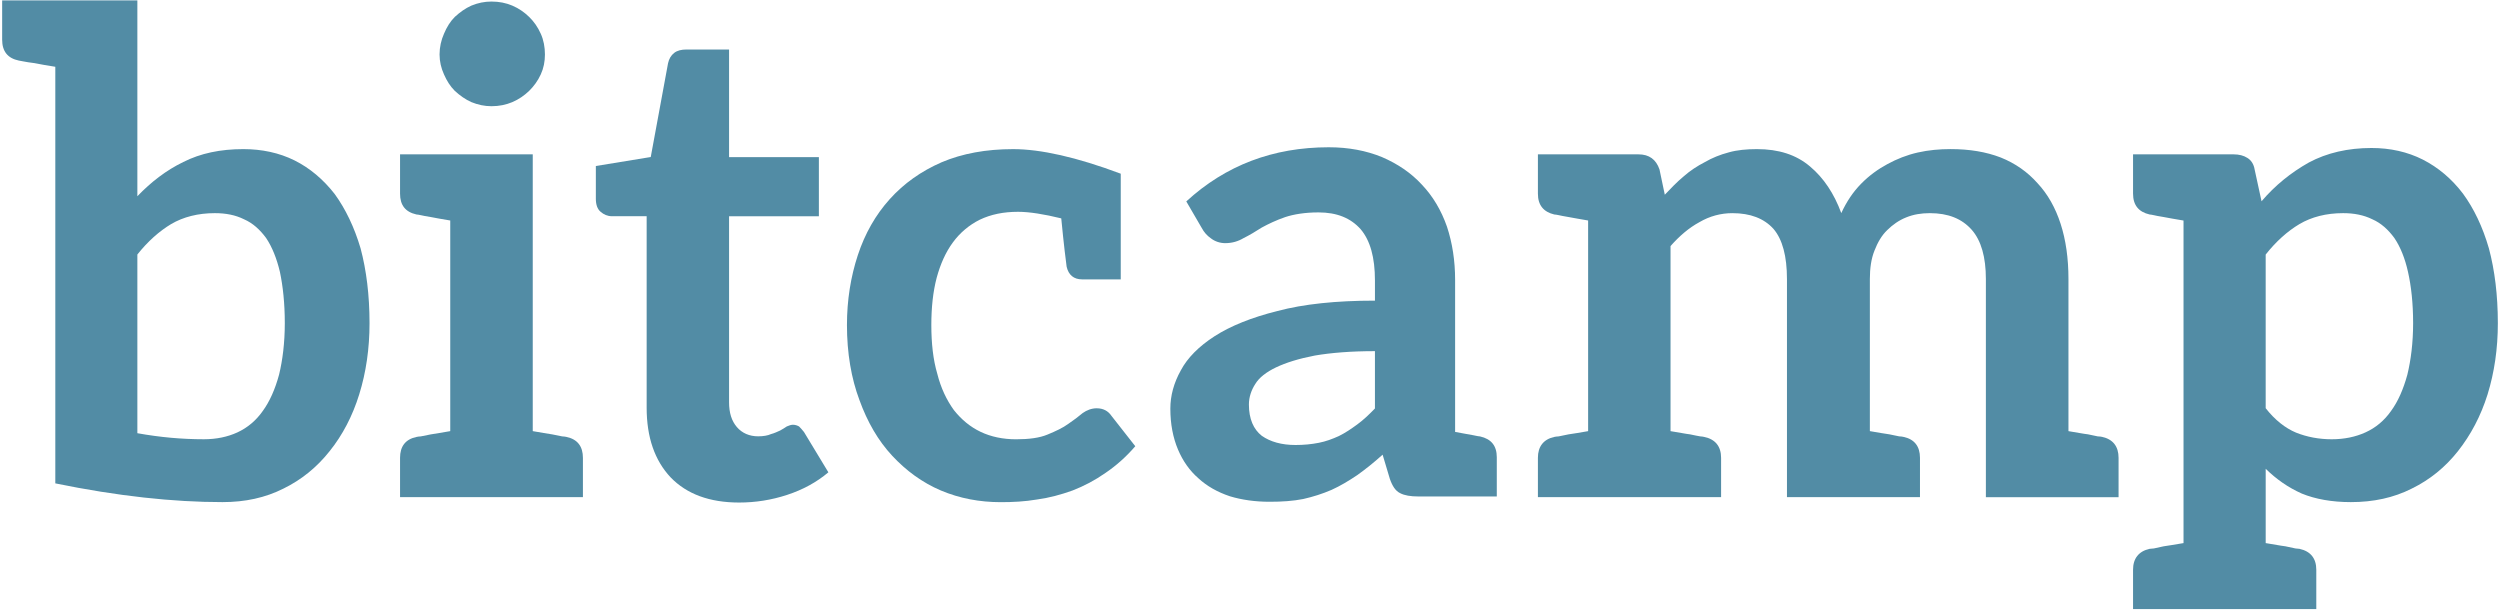
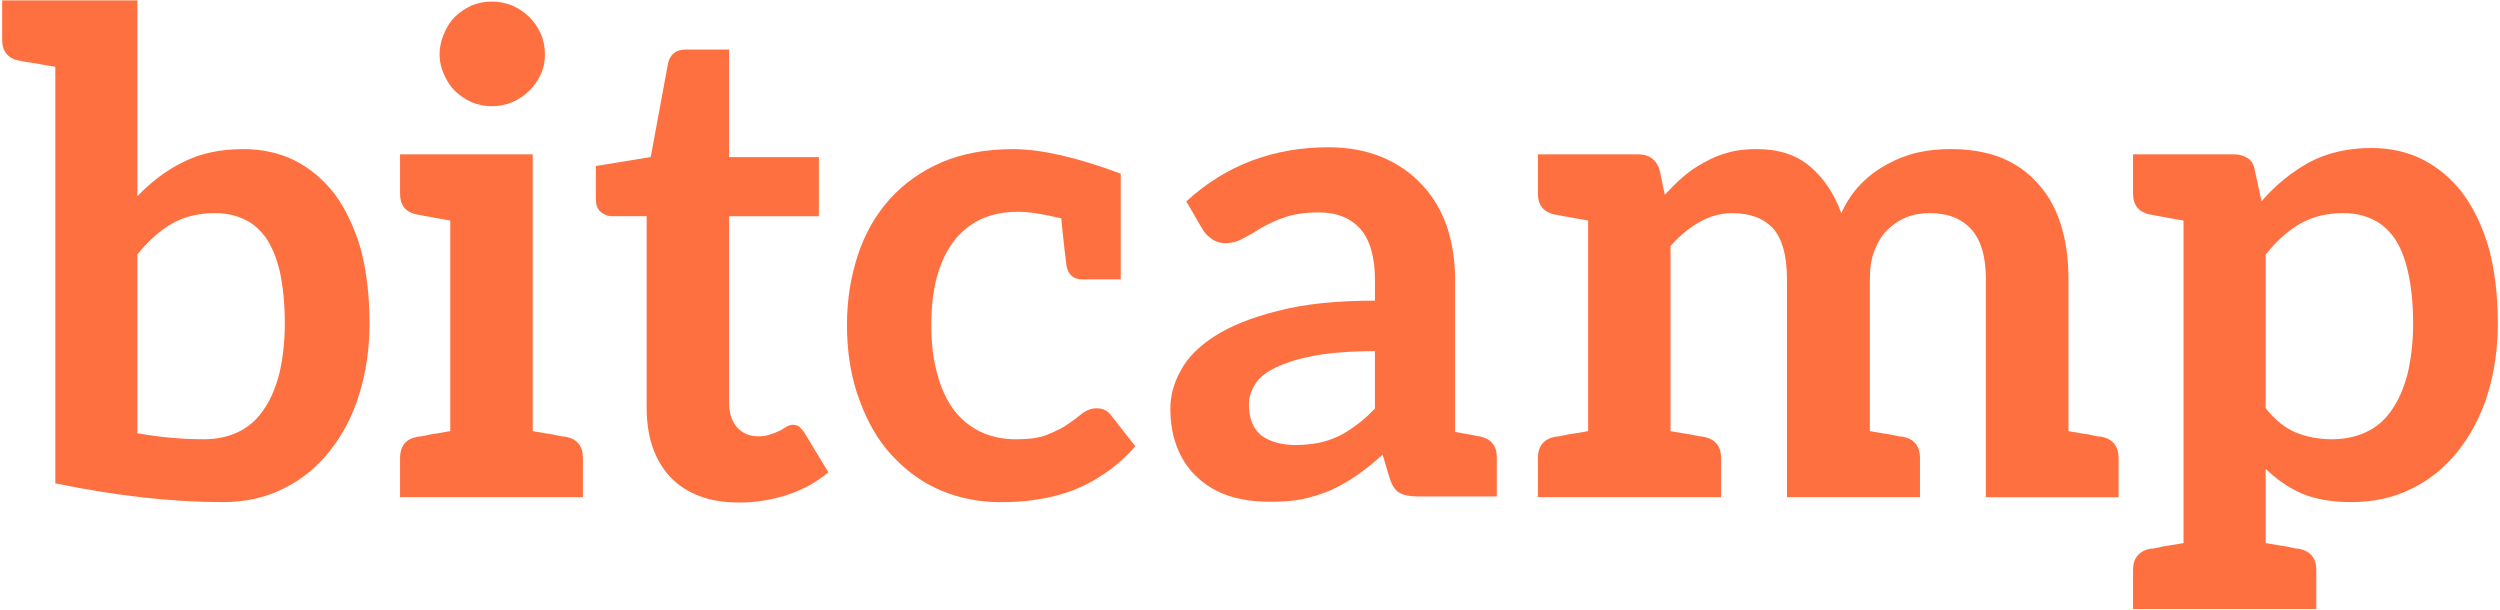
- <svg xmlns="http://www.w3.org/2000/svg" xmlns:ns1="http://www.openswatchbook.org/uri/2009/osb" xmlns:xlink="http://www.w3.org/1999/xlink" xml:space="preserve" enable-background="new 0 0 201 49" viewBox="0 0 201 49" height="49px" width="201px" y="0px" x="0px" id="Layer_1" version="1.1">
-   <defs id="defs21">
-     <linearGradient id="linearGradient3801" ns1:paint="solid">
-       <stop style="stop-color:#528ca5;stop-opacity:1;" offset="0" id="stop3803" />
-     </linearGradient>
-     <linearGradient xlink:href="#linearGradient3801" id="linearGradient3805" x1="0.173" y1="24.5" x2="200.827" y2="24.5" gradientUnits="userSpaceOnUse" />
-   </defs>
-   <g id="g3" style="fill-opacity:1;fill:url(#linearGradient3805)">
-     <g id="g3000" style="fill-opacity:1;fill:url(#linearGradient3805)">
-       <path id="path5" d="M29.71,25.982c0,2.053-0.28,3.963-0.83,5.731c-0.537,1.732-1.335,3.264-2.379,4.562   c-1.023,1.294-2.262,2.298-3.712,3.008c-1.454,0.733-3.073,1.087-4.899,1.087c-3.966,0-8.434-0.479-13.443-1.507v-8.619V5.369   C3.772,5.269,3.205,5.158,2.783,5.077C2.361,5.029,2.084,4.975,1.91,4.943C1.719,4.912,1.585,4.887,1.514,4.87   C0.625,4.684,0.173,4.137,0.173,3.19V0.031h4.274h6.597v15.747c1.098-1.147,2.325-2.09,3.69-2.751   c1.389-0.702,2.98-1.038,4.834-1.038c1.483,0,2.873,0.293,4.109,0.906c1.238,0.618,2.313,1.529,3.227,2.697   c0.875,1.204,1.581,2.665,2.087,4.378C29.457,21.717,29.71,23.732,29.71,25.982z M22.898,25.982c0-1.604-0.154-2.986-0.392-4.117   c-0.26-1.096-0.633-2.019-1.11-2.728c-0.496-0.675-1.072-1.2-1.772-1.505c-0.689-0.344-1.466-0.495-2.349-0.495   c-1.357,0-2.54,0.306-3.515,0.878c-0.957,0.573-1.877,1.392-2.716,2.448V34.83c1.804,0.324,3.566,0.486,5.346,0.486   c0.99,0,1.902-0.184,2.7-0.553c0.799-0.37,1.491-0.939,2.043-1.728c0.549-0.757,0.984-1.731,1.304-2.911   C22.719,28.968,22.898,27.561,22.898,25.982z" fill="#FF7040" style="fill-opacity:1;fill:url(#linearGradient3805)" />
-       <path id="path7" d="M46.867,36.811v3.161h-4.034h-6.632h-4.037v-3.161c0-0.907,0.42-1.491,1.322-1.681   c0.094-0.019,0.185-0.038,0.355-0.046c0.139-0.021,0.414-0.08,0.793-0.159c0.384-0.048,0.892-0.157,1.566-0.262V17.728   c-0.676-0.101-1.185-0.212-1.566-0.278c-0.379-0.059-0.654-0.115-0.793-0.148c-0.172-0.033-0.263-0.055-0.355-0.057   c-0.902-0.204-1.322-0.753-1.322-1.68V12.41h4.037h6.632v22.253c0.669,0.104,1.189,0.214,1.567,0.262   c0.381,0.082,0.656,0.139,0.791,0.159c0.173,0.008,0.268,0.027,0.358,0.046C46.441,35.319,46.867,35.903,46.867,36.811z    M43.479,5.98c-0.236,0.518-0.561,0.959-0.938,1.328c-0.381,0.368-0.835,0.684-1.354,0.904c-0.513,0.214-1.054,0.327-1.674,0.327   c-0.559,0-1.084-0.113-1.611-0.327c-0.494-0.221-0.932-0.536-1.334-0.904c-0.369-0.369-0.647-0.811-0.872-1.328   c-0.225-0.493-0.356-1.036-0.356-1.601c0-0.583,0.132-1.165,0.356-1.664c0.225-0.538,0.503-0.99,0.872-1.357   c0.402-0.37,0.84-0.688,1.334-0.908c0.525-0.216,1.051-0.325,1.611-0.325c0.62,0,1.161,0.109,1.674,0.325   c0.521,0.222,0.975,0.538,1.354,0.908c0.377,0.367,0.701,0.818,0.938,1.357c0.228,0.499,0.334,1.081,0.334,1.664   C43.814,4.943,43.707,5.486,43.479,5.98z" fill="#FF7040" style="fill-opacity:1;fill:url(#linearGradient3805)" />
-       <path id="path9" d="M53.925,38.388c-1.288-1.367-1.934-3.233-1.934-5.608V17.384h-2.796c-0.346,0-0.654-0.136-0.903-0.354   c-0.266-0.216-0.386-0.591-0.386-1.045v-2.638l4.414-0.722l1.391-7.54c0.074-0.347,0.239-0.635,0.494-0.831   c0.246-0.197,0.592-0.273,0.979-0.273h3.433v8.655h7.221v4.751h-7.221v14.95c0,0.86,0.206,1.505,0.626,1.997   c0.423,0.496,1.018,0.746,1.712,0.746c0.406,0,0.775-0.06,1.027-0.177c0.288-0.076,0.534-0.198,0.742-0.29   c0.204-0.125,0.381-0.21,0.534-0.327c0.184-0.077,0.341-0.136,0.492-0.136c0.194,0,0.346,0.057,0.493,0.136   c0.109,0.117,0.252,0.253,0.399,0.45l1.959,3.238c-0.947,0.8-2.063,1.405-3.313,1.813c-1.248,0.413-2.547,0.617-3.863,0.617   C57.036,40.403,55.216,39.719,53.925,38.388z" fill="#FF7040" style="fill-opacity:1;fill:url(#linearGradient3805)" />
-       <path id="path11" d="M91.277,35.877c-0.748,0.866-1.538,1.563-2.396,2.146c-0.861,0.601-1.721,1.053-2.654,1.414   c-0.934,0.336-1.869,0.589-2.837,0.721c-1.01,0.171-1.97,0.216-2.939,0.216c-1.68,0-3.298-0.302-4.803-0.938   c-1.496-0.637-2.784-1.582-3.912-2.791c-1.128-1.21-1.995-2.706-2.638-4.483c-0.655-1.743-1.003-3.777-1.003-6.024   c0-2.012,0.303-3.887,0.874-5.624c0.572-1.736,1.427-3.237,2.565-4.502c1.14-1.264,2.518-2.244,4.175-2.967   c1.658-0.702,3.572-1.055,5.745-1.055c2.207,0,5.082,0.637,8.654,1.975v8.497H89.88h-0.653h-2.222   c-0.675,0-1.095-0.354-1.248-1.021c-0.059-0.431-0.225-1.735-0.432-3.884c-1.383-0.338-2.565-0.528-3.475-0.528   c-1.18,0-2.193,0.213-3.075,0.635c-0.844,0.42-1.587,1.039-2.158,1.819c-0.577,0.778-1.009,1.745-1.308,2.847   c-0.297,1.133-0.43,2.402-0.43,3.81c0,1.466,0.146,2.785,0.478,3.909c0.293,1.162,0.75,2.109,1.332,2.918   c0.61,0.768,1.311,1.351,2.152,1.753c0.837,0.399,1.802,0.599,2.857,0.599c1.053,0,1.898-0.116,2.531-0.384   c0.649-0.268,1.222-0.531,1.672-0.863c0.428-0.293,0.832-0.594,1.149-0.864c0.326-0.23,0.712-0.382,1.122-0.382   c0.519,0,0.917,0.205,1.195,0.616L91.277,35.877z" fill="#FF7040" style="fill-opacity:1;fill:url(#linearGradient3805)" />
-       <path id="path13" d="M120.342,36.764v3.152h-3.351h-0.709h-2.237c-0.636,0-1.121-0.08-1.476-0.267   c-0.376-0.182-0.624-0.573-0.827-1.155l-0.58-1.938c-0.692,0.624-1.364,1.162-2.044,1.647c-0.673,0.453-1.372,0.873-2.069,1.186   c-0.729,0.314-1.474,0.552-2.271,0.732c-0.812,0.161-1.701,0.221-2.704,0.221c-1.145,0-2.221-0.148-3.191-0.442   c-1.006-0.336-1.848-0.817-2.531-1.445c-0.72-0.628-1.255-1.4-1.643-2.317c-0.4-0.947-0.613-2.046-0.613-3.28   c0-1.042,0.276-2.065,0.839-3.075c0.534-1.009,1.454-1.939,2.722-2.754c1.266-0.813,2.951-1.502,5.051-2.024   c2.1-0.56,4.717-0.834,7.838-0.834v-1.62c0-1.855-0.382-3.215-1.147-4.119c-0.803-0.902-1.909-1.355-3.393-1.355   c-1.076,0-1.979,0.149-2.672,0.376c-0.729,0.253-1.347,0.547-1.886,0.841c-0.511,0.329-1.009,0.625-1.466,0.85   c-0.428,0.257-0.915,0.405-1.474,0.405c-0.42,0-0.826-0.139-1.132-0.373c-0.341-0.236-0.569-0.5-0.766-0.865l-1.232-2.117   c3.162-2.905,6.979-4.354,11.454-4.354c1.594,0,3.02,0.274,4.28,0.79c1.258,0.543,2.327,1.26,3.209,2.218   c0.881,0.926,1.556,2.06,2.015,3.375c0.435,1.316,0.655,2.743,0.655,4.28v12.223c0.617,0.127,1.086,0.188,1.438,0.262   c0.313,0.072,0.504,0.1,0.566,0.1C119.899,35.293,120.342,35.841,120.342,36.764z M110.545,28.232   c-1.938,0-3.536,0.133-4.832,0.354c-1.303,0.25-2.34,0.58-3.118,0.95c-0.775,0.372-1.36,0.817-1.673,1.341   c-0.314,0.481-0.51,1.054-0.51,1.642c0,1.159,0.366,1.996,1.035,2.519c0.689,0.484,1.599,0.74,2.716,0.74   c0.65,0,1.274-0.059,1.872-0.177c0.562-0.11,1.086-0.304,1.613-0.544c0.518-0.255,0.987-0.575,1.47-0.928   c0.484-0.351,0.934-0.778,1.427-1.287V28.232z" fill="#FF7040" style="fill-opacity:1;fill:url(#linearGradient3805)" />
-       <path id="path15" d="M170.333,36.811v3.163H166.3h-6.635V22.44c0-1.771-0.377-3.095-1.134-3.961   c-0.792-0.895-1.892-1.342-3.375-1.342c-0.689,0-1.318,0.106-1.887,0.337c-0.596,0.236-1.098,0.594-1.537,1.027   c-0.441,0.422-0.77,0.988-1.028,1.657c-0.26,0.649-0.367,1.414-0.367,2.28v12.224c0.657,0.106,1.186,0.214,1.565,0.258   c0.379,0.083,0.654,0.139,0.789,0.163c0.175,0.004,0.269,0.027,0.36,0.046c0.882,0.188,1.315,0.773,1.315,1.68v3.162h-4.027h-6.667   V22.44c0-1.84-0.362-3.196-1.085-4.039c-0.762-0.843-1.864-1.263-3.305-1.263c-0.928,0-1.825,0.239-2.653,0.726   c-0.83,0.448-1.593,1.1-2.318,1.919v14.881c0.675,0.104,1.181,0.214,1.566,0.258c0.412,0.083,0.65,0.139,0.822,0.163   c0.138,0.004,0.23,0.027,0.32,0.044c0.903,0.188,1.357,0.771,1.357,1.68v3.162h-4.063h-6.627h-4.038v-3.162   c-0.003-0.904,0.451-1.491,1.316-1.68c0.093-0.017,0.2-0.04,0.356-0.044c0.138-0.024,0.414-0.08,0.794-0.163   c0.38-0.044,0.928-0.153,1.571-0.258V17.728c-0.645-0.104-1.194-0.213-1.571-0.278c-0.38-0.063-0.656-0.118-0.794-0.151   c-0.156-0.031-0.266-0.052-0.356-0.054c-0.865-0.207-1.319-0.753-1.316-1.68V12.41h4.038h4.047c0.861,0,1.414,0.41,1.69,1.211   l0.427,2.035c0.496-0.522,0.977-1.028,1.524-1.481c0.509-0.453,1.098-0.833,1.689-1.138c0.591-0.344,1.236-0.604,1.935-0.788   c0.661-0.188,1.436-0.26,2.257-0.26c1.742,0,3.155,0.443,4.279,1.401c1.094,0.921,1.927,2.174,2.505,3.743   c0.429-0.927,0.947-1.701,1.594-2.359c0.643-0.657,1.36-1.174,2.12-1.583c0.754-0.41,1.563-0.732,2.439-0.93   c0.87-0.196,1.745-0.274,2.627-0.274c1.519,0,2.85,0.218,4.038,0.675c1.179,0.473,2.159,1.165,2.956,2.063   c0.821,0.877,1.443,1.977,1.861,3.271c0.42,1.298,0.63,2.777,0.63,4.44v12.228c0.644,0.101,1.185,0.214,1.564,0.255   c0.38,0.083,0.656,0.139,0.79,0.166c0.173,0.003,0.268,0.024,0.359,0.042C169.889,35.319,170.333,35.903,170.333,36.811z" fill="#FF7040" style="fill-opacity:1;fill:url(#linearGradient3805)" />
-       <path id="path17" d="M200.827,25.982c0,2.053-0.28,3.964-0.828,5.734c-0.541,1.731-1.355,3.263-2.381,4.559   c-1.023,1.294-2.26,2.298-3.713,3.008c-1.456,0.736-3.073,1.087-4.9,1.087c-1.529,0-2.858-0.243-3.942-0.688   c-1.087-0.484-2.04-1.147-2.901-1.992v5.975c0.679,0.104,1.187,0.213,1.583,0.257c0.398,0.084,0.637,0.139,0.809,0.173   c0.138,0.021,0.239,0.021,0.321,0.031c0.904,0.196,1.355,0.774,1.355,1.684v3.159h-4.068h-6.607h-4.058V45.81   c0-0.904,0.449-1.487,1.332-1.684c0.078-0.011,0.206-0.011,0.344-0.031c0.136-0.034,0.41-0.089,0.79-0.173   c0.381-0.045,0.93-0.152,1.592-0.257V17.731c-0.666-0.104-1.211-0.213-1.592-0.281c-0.38-0.059-0.654-0.115-0.79-0.148   c-0.138-0.031-0.27-0.053-0.344-0.057c-0.883-0.204-1.332-0.75-1.332-1.68V12.41h4.058h4.028c0.43,0,0.805,0.092,1.107,0.286   c0.319,0.195,0.514,0.518,0.582,0.928l0.556,2.56c1.081-1.273,2.354-2.301,3.803-3.118c1.452-0.777,3.137-1.167,5.041-1.167   c1.497,0,2.887,0.307,4.124,0.933c1.239,0.634,2.313,1.535,3.225,2.733c0.877,1.197,1.584,2.666,2.086,4.404   C200.574,21.715,200.827,23.737,200.827,25.982z M194.015,25.982c0-1.604-0.155-2.982-0.411-4.117   c-0.242-1.096-0.617-2.019-1.096-2.728c-0.492-0.671-1.069-1.2-1.768-1.505c-0.692-0.342-1.47-0.495-2.351-0.495   c-1.355,0-2.543,0.306-3.512,0.879c-0.961,0.572-1.88,1.391-2.716,2.45v12.354c0.743,0.949,1.583,1.604,2.437,1.961   c0.891,0.357,1.861,0.536,2.875,0.536c0.99,0,1.909-0.186,2.716-0.555c0.807-0.366,1.507-0.939,2.056-1.726   c0.552-0.757,0.985-1.733,1.306-2.911C193.833,28.968,194.015,27.563,194.015,25.982z" fill="#FF7040" style="fill-opacity:1;fill:url(#linearGradient3805)" />
-     </g>
+ <svg xmlns="http://www.w3.org/2000/svg" version="1.1" id="Layer_1" x="0px" y="0px" width="201px" height="49px" viewBox="0 0 201 49" enable-background="new 0 0 201 49" xml:space="preserve">
+   <g>
+     <path fill="#FF7040" d="M29.71,25.982c0,2.053-0.28,3.963-0.83,5.731c-0.537,1.732-1.335,3.264-2.379,4.562   c-1.023,1.294-2.262,2.298-3.712,3.008c-1.454,0.733-3.073,1.087-4.899,1.087c-3.966,0-8.434-0.479-13.443-1.507v-8.619V5.369   C3.772,5.269,3.205,5.158,2.783,5.077C2.361,5.029,2.084,4.975,1.91,4.943C1.719,4.912,1.585,4.887,1.514,4.87   C0.625,4.684,0.173,4.137,0.173,3.19V0.031h4.274h6.597v15.747c1.098-1.147,2.325-2.09,3.69-2.751   c1.389-0.702,2.98-1.038,4.834-1.038c1.483,0,2.873,0.293,4.109,0.906c1.238,0.618,2.313,1.529,3.227,2.697   c0.875,1.204,1.581,2.665,2.087,4.378C29.457,21.717,29.71,23.732,29.71,25.982z M22.898,25.982c0-1.604-0.154-2.986-0.392-4.117   c-0.26-1.096-0.633-2.019-1.11-2.728c-0.496-0.675-1.072-1.2-1.772-1.505c-0.689-0.344-1.466-0.495-2.349-0.495   c-1.357,0-2.54,0.306-3.515,0.878c-0.957,0.573-1.877,1.392-2.716,2.448V34.83c1.804,0.324,3.566,0.486,5.346,0.486   c0.99,0,1.902-0.184,2.7-0.553c0.799-0.37,1.491-0.939,2.043-1.728c0.549-0.757,0.984-1.731,1.304-2.911   C22.719,28.968,22.898,27.561,22.898,25.982z" />
+     <path fill="#FF7040" d="M46.867,36.811v3.161h-4.034h-6.632h-4.037v-3.161c0-0.907,0.42-1.491,1.322-1.681   c0.094-0.019,0.185-0.038,0.355-0.046c0.139-0.021,0.414-0.08,0.793-0.159c0.384-0.048,0.892-0.157,1.566-0.262V17.728   c-0.676-0.101-1.185-0.212-1.566-0.278c-0.379-0.059-0.654-0.115-0.793-0.148c-0.172-0.033-0.263-0.055-0.355-0.057   c-0.902-0.204-1.322-0.753-1.322-1.68V12.41h4.037h6.632v22.253c0.669,0.104,1.189,0.214,1.567,0.262   c0.381,0.082,0.656,0.139,0.791,0.159c0.173,0.008,0.268,0.027,0.358,0.046C46.441,35.319,46.867,35.903,46.867,36.811z    M43.479,5.98c-0.236,0.518-0.561,0.959-0.938,1.328c-0.381,0.368-0.835,0.684-1.354,0.904c-0.513,0.214-1.054,0.327-1.674,0.327   c-0.559,0-1.084-0.113-1.611-0.327c-0.494-0.221-0.932-0.536-1.334-0.904c-0.369-0.369-0.647-0.811-0.872-1.328   c-0.225-0.493-0.356-1.036-0.356-1.601c0-0.583,0.132-1.165,0.356-1.664c0.225-0.538,0.503-0.99,0.872-1.357   c0.402-0.37,0.84-0.688,1.334-0.908c0.525-0.216,1.051-0.325,1.611-0.325c0.62,0,1.161,0.109,1.674,0.325   c0.521,0.222,0.975,0.538,1.354,0.908c0.377,0.367,0.701,0.818,0.938,1.357c0.228,0.499,0.334,1.081,0.334,1.664   C43.814,4.943,43.707,5.486,43.479,5.98z" />
+     <path fill="#FF7040" d="M53.925,38.388c-1.288-1.367-1.934-3.233-1.934-5.608V17.384h-2.796c-0.346,0-0.654-0.136-0.903-0.354   c-0.266-0.216-0.386-0.591-0.386-1.045v-2.638l4.414-0.722l1.391-7.54c0.074-0.347,0.239-0.635,0.494-0.831   c0.246-0.197,0.592-0.273,0.979-0.273h3.433v8.655h7.221v4.751h-7.221v14.95c0,0.86,0.206,1.505,0.626,1.997   c0.423,0.496,1.018,0.746,1.712,0.746c0.406,0,0.775-0.06,1.027-0.177c0.288-0.076,0.534-0.198,0.742-0.29   c0.204-0.125,0.381-0.21,0.534-0.327c0.184-0.077,0.341-0.136,0.492-0.136c0.194,0,0.346,0.057,0.493,0.136   c0.109,0.117,0.252,0.253,0.399,0.45l1.959,3.238c-0.947,0.8-2.063,1.405-3.313,1.813c-1.248,0.413-2.547,0.617-3.863,0.617   C57.036,40.403,55.216,39.719,53.925,38.388z" />
+     <path fill="#FF7040" d="M91.277,35.877c-0.748,0.866-1.538,1.563-2.396,2.146c-0.861,0.601-1.721,1.053-2.654,1.414   c-0.934,0.336-1.869,0.589-2.837,0.721c-1.01,0.171-1.97,0.216-2.939,0.216c-1.68,0-3.298-0.302-4.803-0.938   c-1.496-0.637-2.784-1.582-3.912-2.791c-1.128-1.21-1.995-2.706-2.638-4.483c-0.655-1.743-1.003-3.777-1.003-6.024   c0-2.012,0.303-3.887,0.874-5.624c0.572-1.736,1.427-3.237,2.565-4.502c1.14-1.264,2.518-2.244,4.175-2.967   c1.658-0.702,3.572-1.055,5.745-1.055c2.207,0,5.082,0.637,8.654,1.975v8.497H89.88h-0.653h-2.222   c-0.675,0-1.095-0.354-1.248-1.021c-0.059-0.431-0.225-1.735-0.432-3.884c-1.383-0.338-2.565-0.528-3.475-0.528   c-1.18,0-2.193,0.213-3.075,0.635c-0.844,0.42-1.587,1.039-2.158,1.819c-0.577,0.778-1.009,1.745-1.308,2.847   c-0.297,1.133-0.43,2.402-0.43,3.81c0,1.466,0.146,2.785,0.478,3.909c0.293,1.162,0.75,2.109,1.332,2.918   c0.61,0.768,1.311,1.351,2.152,1.753c0.837,0.399,1.802,0.599,2.857,0.599c1.053,0,1.898-0.116,2.531-0.384   c0.649-0.268,1.222-0.531,1.672-0.863c0.428-0.293,0.832-0.594,1.149-0.864c0.326-0.23,0.712-0.382,1.122-0.382   c0.519,0,0.917,0.205,1.195,0.616L91.277,35.877z" />
+     <path fill="#FF7040" d="M120.342,36.764v3.152h-3.351h-0.709h-2.237c-0.636,0-1.121-0.08-1.476-0.267   c-0.376-0.182-0.624-0.573-0.827-1.155l-0.58-1.938c-0.692,0.624-1.364,1.162-2.044,1.647c-0.673,0.453-1.372,0.873-2.069,1.186   c-0.729,0.314-1.474,0.552-2.271,0.732c-0.812,0.161-1.701,0.221-2.704,0.221c-1.145,0-2.221-0.148-3.191-0.442   c-1.006-0.336-1.848-0.817-2.531-1.445c-0.72-0.628-1.255-1.4-1.643-2.317c-0.4-0.947-0.613-2.046-0.613-3.28   c0-1.042,0.276-2.065,0.839-3.075c0.534-1.009,1.454-1.939,2.722-2.754c1.266-0.813,2.951-1.502,5.051-2.024   c2.1-0.56,4.717-0.834,7.838-0.834v-1.62c0-1.855-0.382-3.215-1.147-4.119c-0.803-0.902-1.909-1.355-3.393-1.355   c-1.076,0-1.979,0.149-2.672,0.376c-0.729,0.253-1.347,0.547-1.886,0.841c-0.511,0.329-1.009,0.625-1.466,0.85   c-0.428,0.257-0.915,0.405-1.474,0.405c-0.42,0-0.826-0.139-1.132-0.373c-0.341-0.236-0.569-0.5-0.766-0.865l-1.232-2.117   c3.162-2.905,6.979-4.354,11.454-4.354c1.594,0,3.02,0.274,4.28,0.79c1.258,0.543,2.327,1.26,3.209,2.218   c0.881,0.926,1.556,2.06,2.015,3.375c0.435,1.316,0.655,2.743,0.655,4.28v12.223c0.617,0.127,1.086,0.188,1.438,0.262   c0.313,0.072,0.504,0.1,0.566,0.1C119.899,35.293,120.342,35.841,120.342,36.764z M110.545,28.232   c-1.938,0-3.536,0.133-4.832,0.354c-1.303,0.25-2.34,0.58-3.118,0.95c-0.775,0.372-1.36,0.817-1.673,1.341   c-0.314,0.481-0.51,1.054-0.51,1.642c0,1.159,0.366,1.996,1.035,2.519c0.689,0.484,1.599,0.74,2.716,0.74   c0.65,0,1.274-0.059,1.872-0.177c0.562-0.11,1.086-0.304,1.613-0.544c0.518-0.255,0.987-0.575,1.47-0.928   c0.484-0.351,0.934-0.778,1.427-1.287V28.232z" />
+     <path fill="#FF7040" d="M170.333,36.811v3.163H166.3h-6.635V22.44c0-1.771-0.377-3.095-1.134-3.961   c-0.792-0.895-1.892-1.342-3.375-1.342c-0.689,0-1.318,0.106-1.887,0.337c-0.596,0.236-1.098,0.594-1.537,1.027   c-0.441,0.422-0.77,0.988-1.028,1.657c-0.26,0.649-0.367,1.414-0.367,2.28v12.224c0.657,0.106,1.186,0.214,1.565,0.258   c0.379,0.083,0.654,0.139,0.789,0.163c0.175,0.004,0.269,0.027,0.36,0.046c0.882,0.188,1.315,0.773,1.315,1.68v3.162h-4.027h-6.667   V22.44c0-1.84-0.362-3.196-1.085-4.039c-0.762-0.843-1.864-1.263-3.305-1.263c-0.928,0-1.825,0.239-2.653,0.726   c-0.83,0.448-1.593,1.1-2.318,1.919v14.881c0.675,0.104,1.181,0.214,1.566,0.258c0.412,0.083,0.65,0.139,0.822,0.163   c0.138,0.004,0.23,0.027,0.32,0.044c0.903,0.188,1.357,0.771,1.357,1.68v3.162h-4.063h-6.627h-4.038v-3.162   c-0.003-0.904,0.451-1.491,1.316-1.68c0.093-0.017,0.2-0.04,0.356-0.044c0.138-0.024,0.414-0.08,0.794-0.163   c0.38-0.044,0.928-0.153,1.571-0.258V17.728c-0.645-0.104-1.194-0.213-1.571-0.278c-0.38-0.063-0.656-0.118-0.794-0.151   c-0.156-0.031-0.266-0.052-0.356-0.054c-0.865-0.207-1.319-0.753-1.316-1.68V12.41h4.038h4.047c0.861,0,1.414,0.41,1.69,1.211   l0.427,2.035c0.496-0.522,0.977-1.028,1.524-1.481c0.509-0.453,1.098-0.833,1.689-1.138c0.591-0.344,1.236-0.604,1.935-0.788   c0.661-0.188,1.436-0.26,2.257-0.26c1.742,0,3.155,0.443,4.279,1.401c1.094,0.921,1.927,2.174,2.505,3.743   c0.429-0.927,0.947-1.701,1.594-2.359c0.643-0.657,1.36-1.174,2.12-1.583c0.754-0.41,1.563-0.732,2.439-0.93   c0.87-0.196,1.745-0.274,2.627-0.274c1.519,0,2.85,0.218,4.038,0.675c1.179,0.473,2.159,1.165,2.956,2.063   c0.821,0.877,1.443,1.977,1.861,3.271c0.42,1.298,0.63,2.777,0.63,4.44v12.228c0.644,0.101,1.185,0.214,1.564,0.255   c0.38,0.083,0.656,0.139,0.79,0.166c0.173,0.003,0.268,0.024,0.359,0.042C169.889,35.319,170.333,35.903,170.333,36.811z" />
+     <path fill="#FF7040" d="M200.827,25.982c0,2.053-0.28,3.964-0.828,5.734c-0.541,1.731-1.355,3.263-2.381,4.559   c-1.023,1.294-2.26,2.298-3.713,3.008c-1.456,0.736-3.073,1.087-4.9,1.087c-1.529,0-2.858-0.243-3.942-0.688   c-1.087-0.484-2.04-1.147-2.901-1.992v5.975c0.679,0.104,1.187,0.213,1.583,0.257c0.398,0.084,0.637,0.139,0.809,0.173   c0.138,0.021,0.239,0.021,0.321,0.031c0.904,0.196,1.355,0.774,1.355,1.684v3.159h-4.068h-6.607h-4.058V45.81   c0-0.904,0.449-1.487,1.332-1.684c0.078-0.011,0.206-0.011,0.344-0.031c0.136-0.034,0.41-0.089,0.79-0.173   c0.381-0.045,0.93-0.152,1.592-0.257V17.731c-0.666-0.104-1.211-0.213-1.592-0.281c-0.38-0.059-0.654-0.115-0.79-0.148   c-0.138-0.031-0.27-0.053-0.344-0.057c-0.883-0.204-1.332-0.75-1.332-1.68V12.41h4.058h4.028c0.43,0,0.805,0.092,1.107,0.286   c0.319,0.195,0.514,0.518,0.582,0.928l0.556,2.56c1.081-1.273,2.354-2.301,3.803-3.118c1.452-0.777,3.137-1.167,5.041-1.167   c1.497,0,2.887,0.307,4.124,0.933c1.239,0.634,2.313,1.535,3.225,2.733c0.877,1.197,1.584,2.666,2.086,4.404   C200.574,21.715,200.827,23.737,200.827,25.982z M194.015,25.982c0-1.604-0.155-2.982-0.411-4.117   c-0.242-1.096-0.617-2.019-1.096-2.728c-0.492-0.671-1.069-1.2-1.768-1.505c-0.692-0.342-1.47-0.495-2.351-0.495   c-1.355,0-2.543,0.306-3.512,0.879c-0.961,0.572-1.88,1.391-2.716,2.45v12.354c0.743,0.949,1.583,1.604,2.437,1.961   c0.891,0.357,1.861,0.536,2.875,0.536c0.99,0,1.909-0.186,2.716-0.555c0.807-0.366,1.507-0.939,2.056-1.726   c0.552-0.757,0.985-1.733,1.306-2.911C193.833,28.968,194.015,27.563,194.015,25.982z" />
  </g>
</svg>
